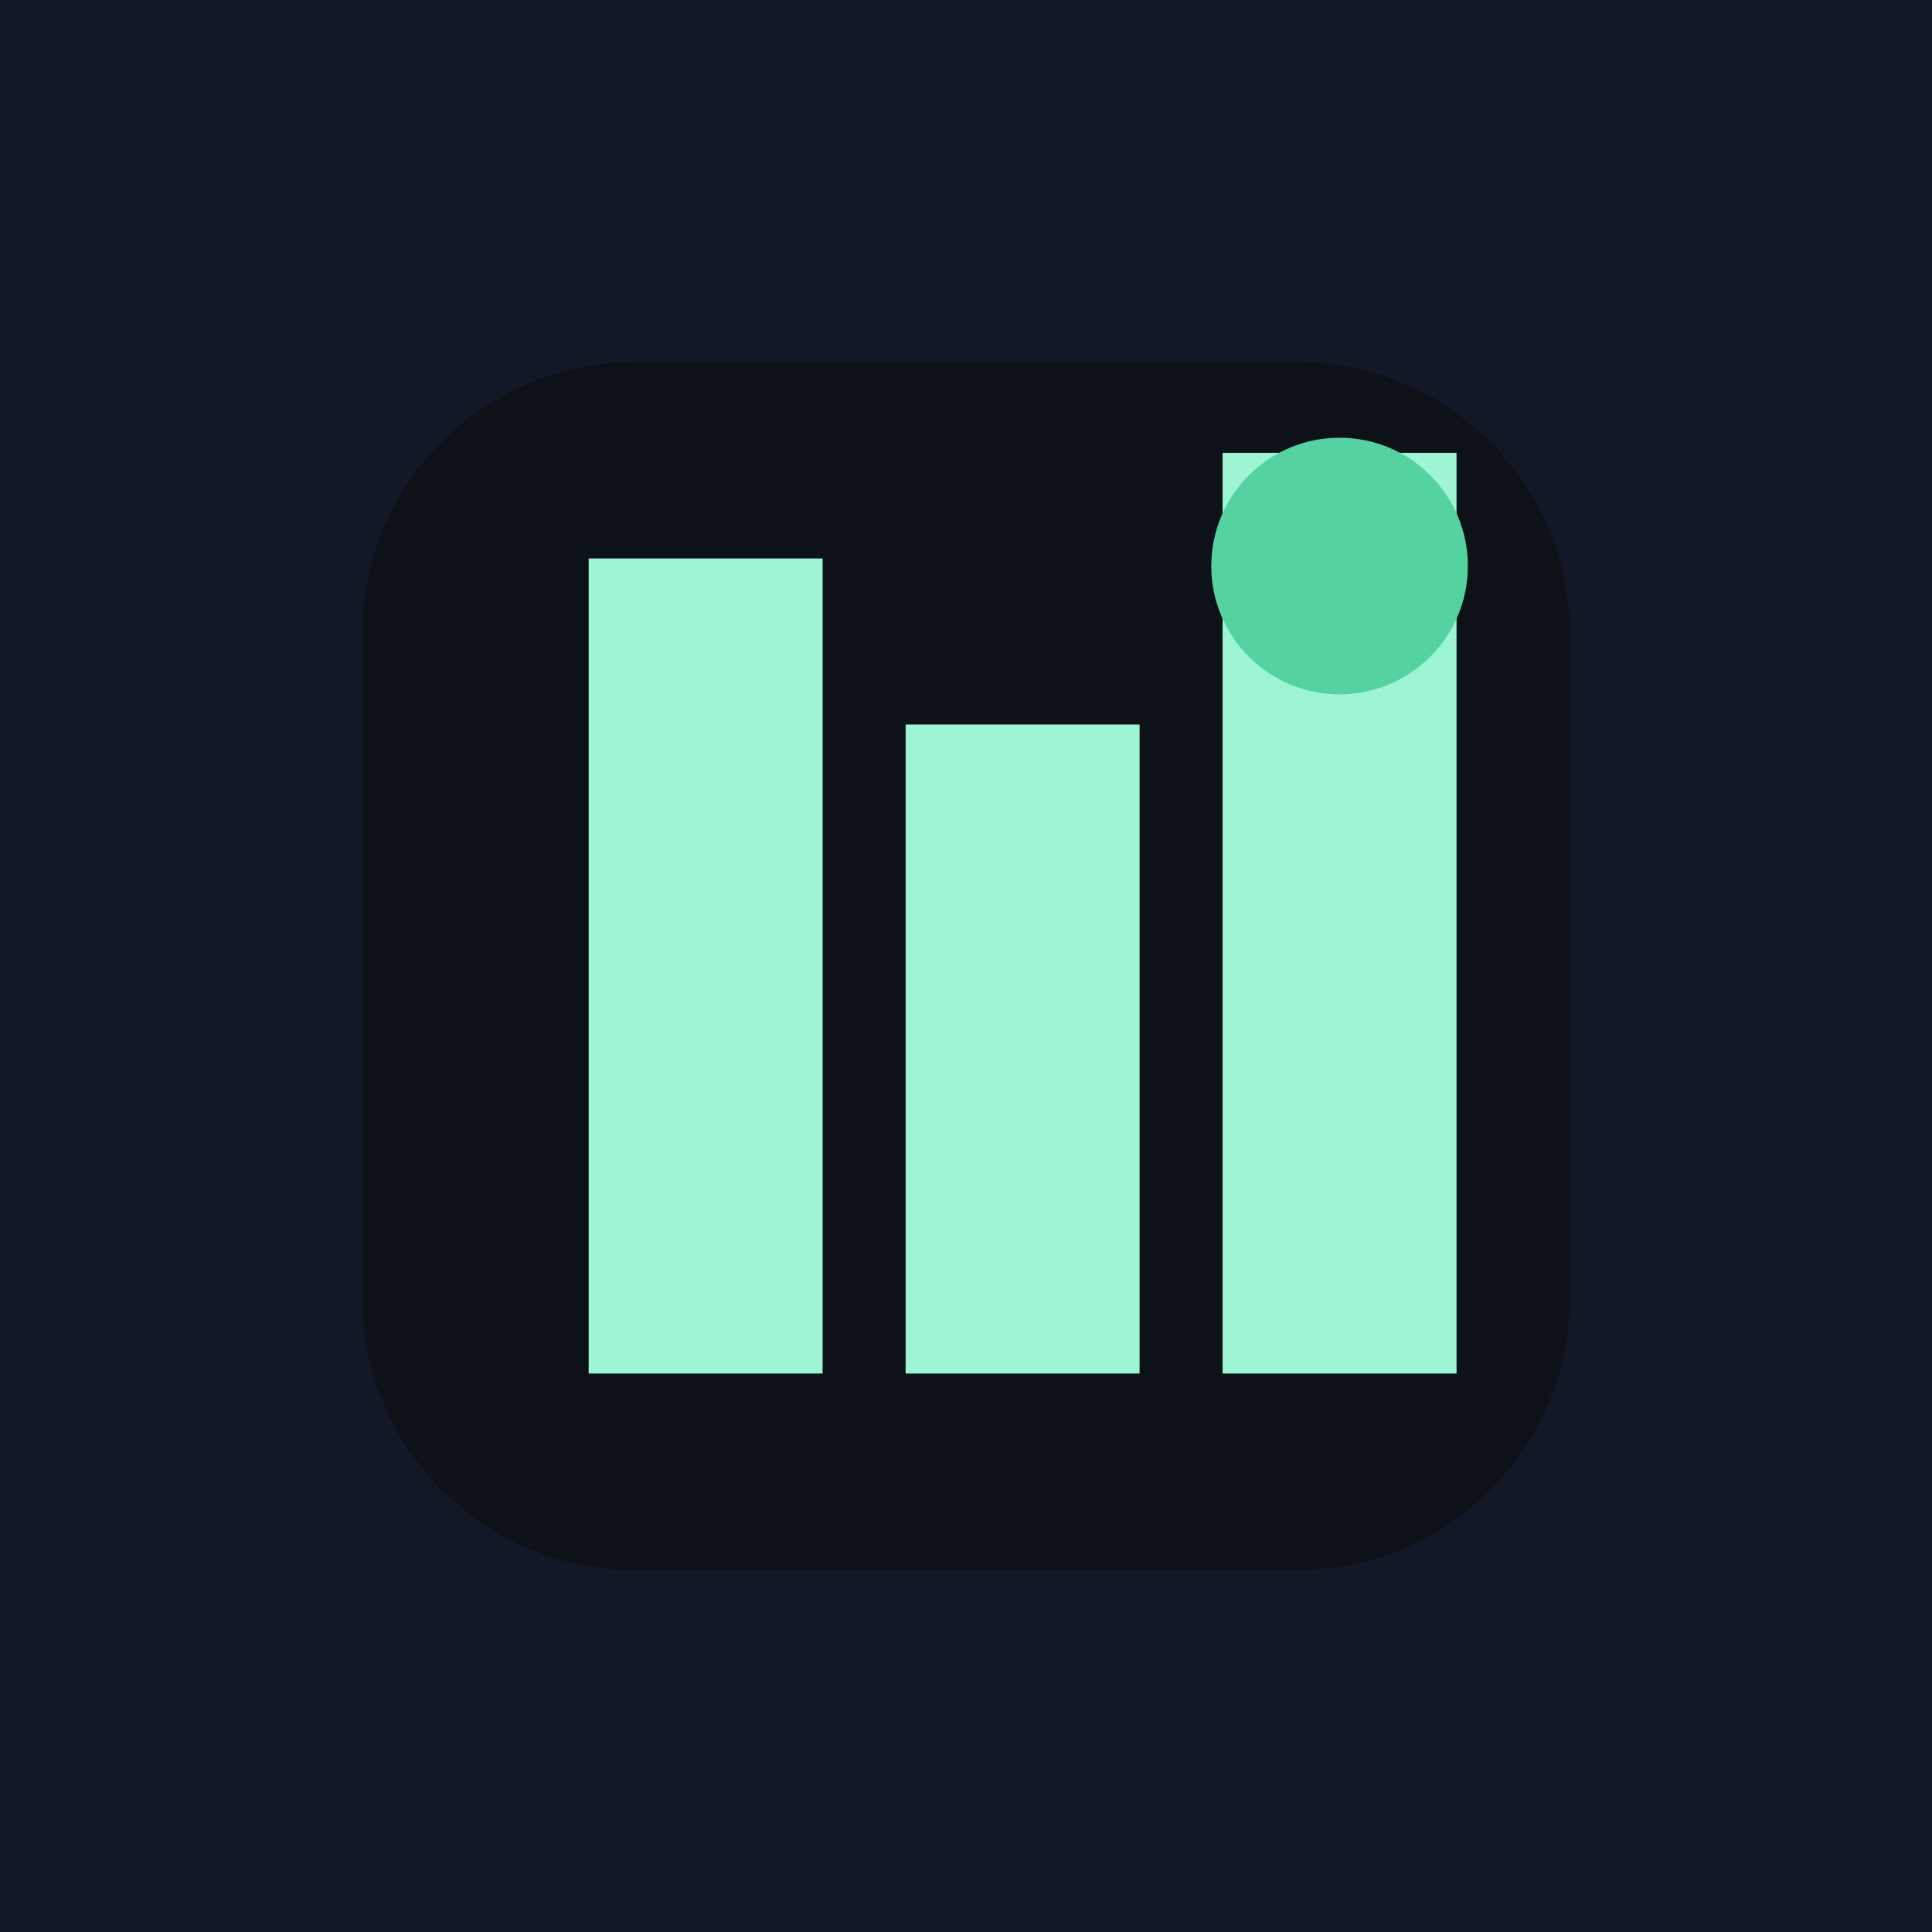
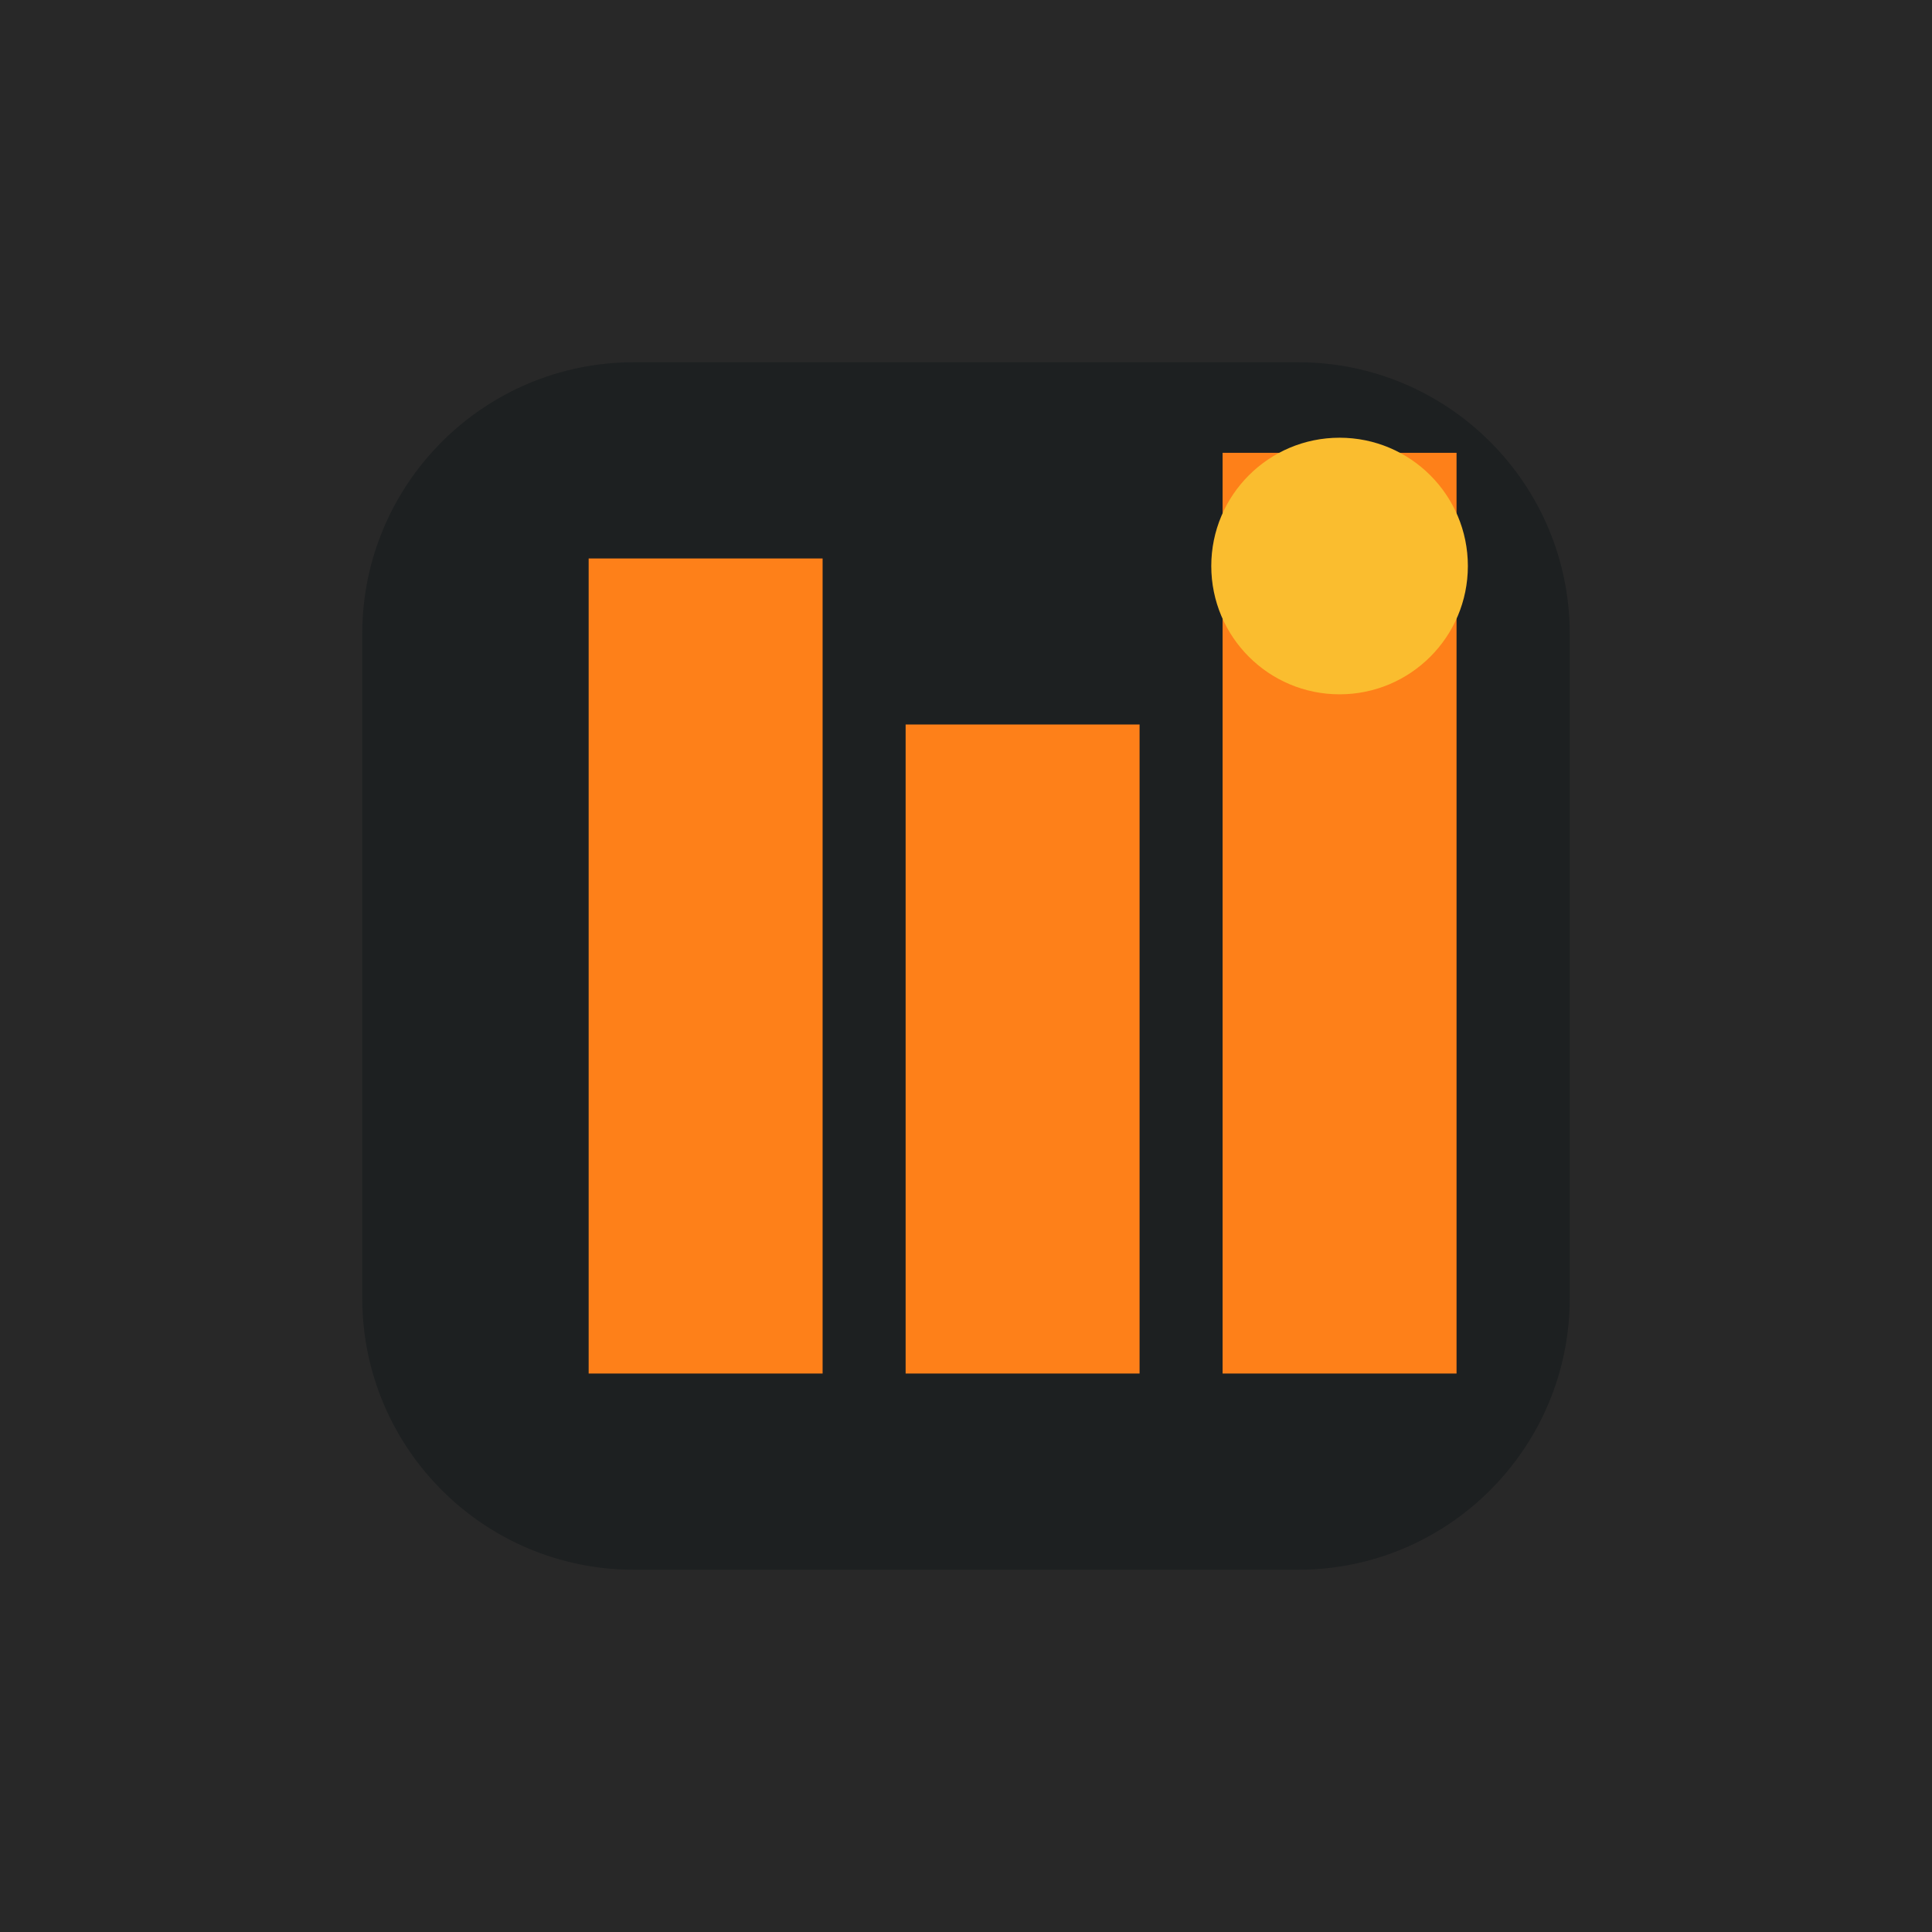
<svg xmlns="http://www.w3.org/2000/svg" viewBox="0 0 512 512">
-   <rect width="512" height="512" fill="#121826" />
-   <rect x="96" y="96" width="320" height="320" rx="72" fill="#0d1118" />
-   <path d="M156 148h62v216h-62zm84 44h62v172h-62zm84-72h62v244h-62z" fill="#9ef5d3" />
-   <circle cx="355" cy="150" r="34" fill="#54d3a0" />
+   <rect width="512" height="512" fill="#282828" />
+   <rect x="96" y="96" width="320" height="320" rx="72" fill="#1d2021" />
+   <path d="M156 148h62v216h-62zm84 44h62v172h-62zm84-72h62v244h-62z" fill="#fe8019" />
+   <circle cx="355" cy="150" r="34" fill="#fabd2f" />
</svg>
